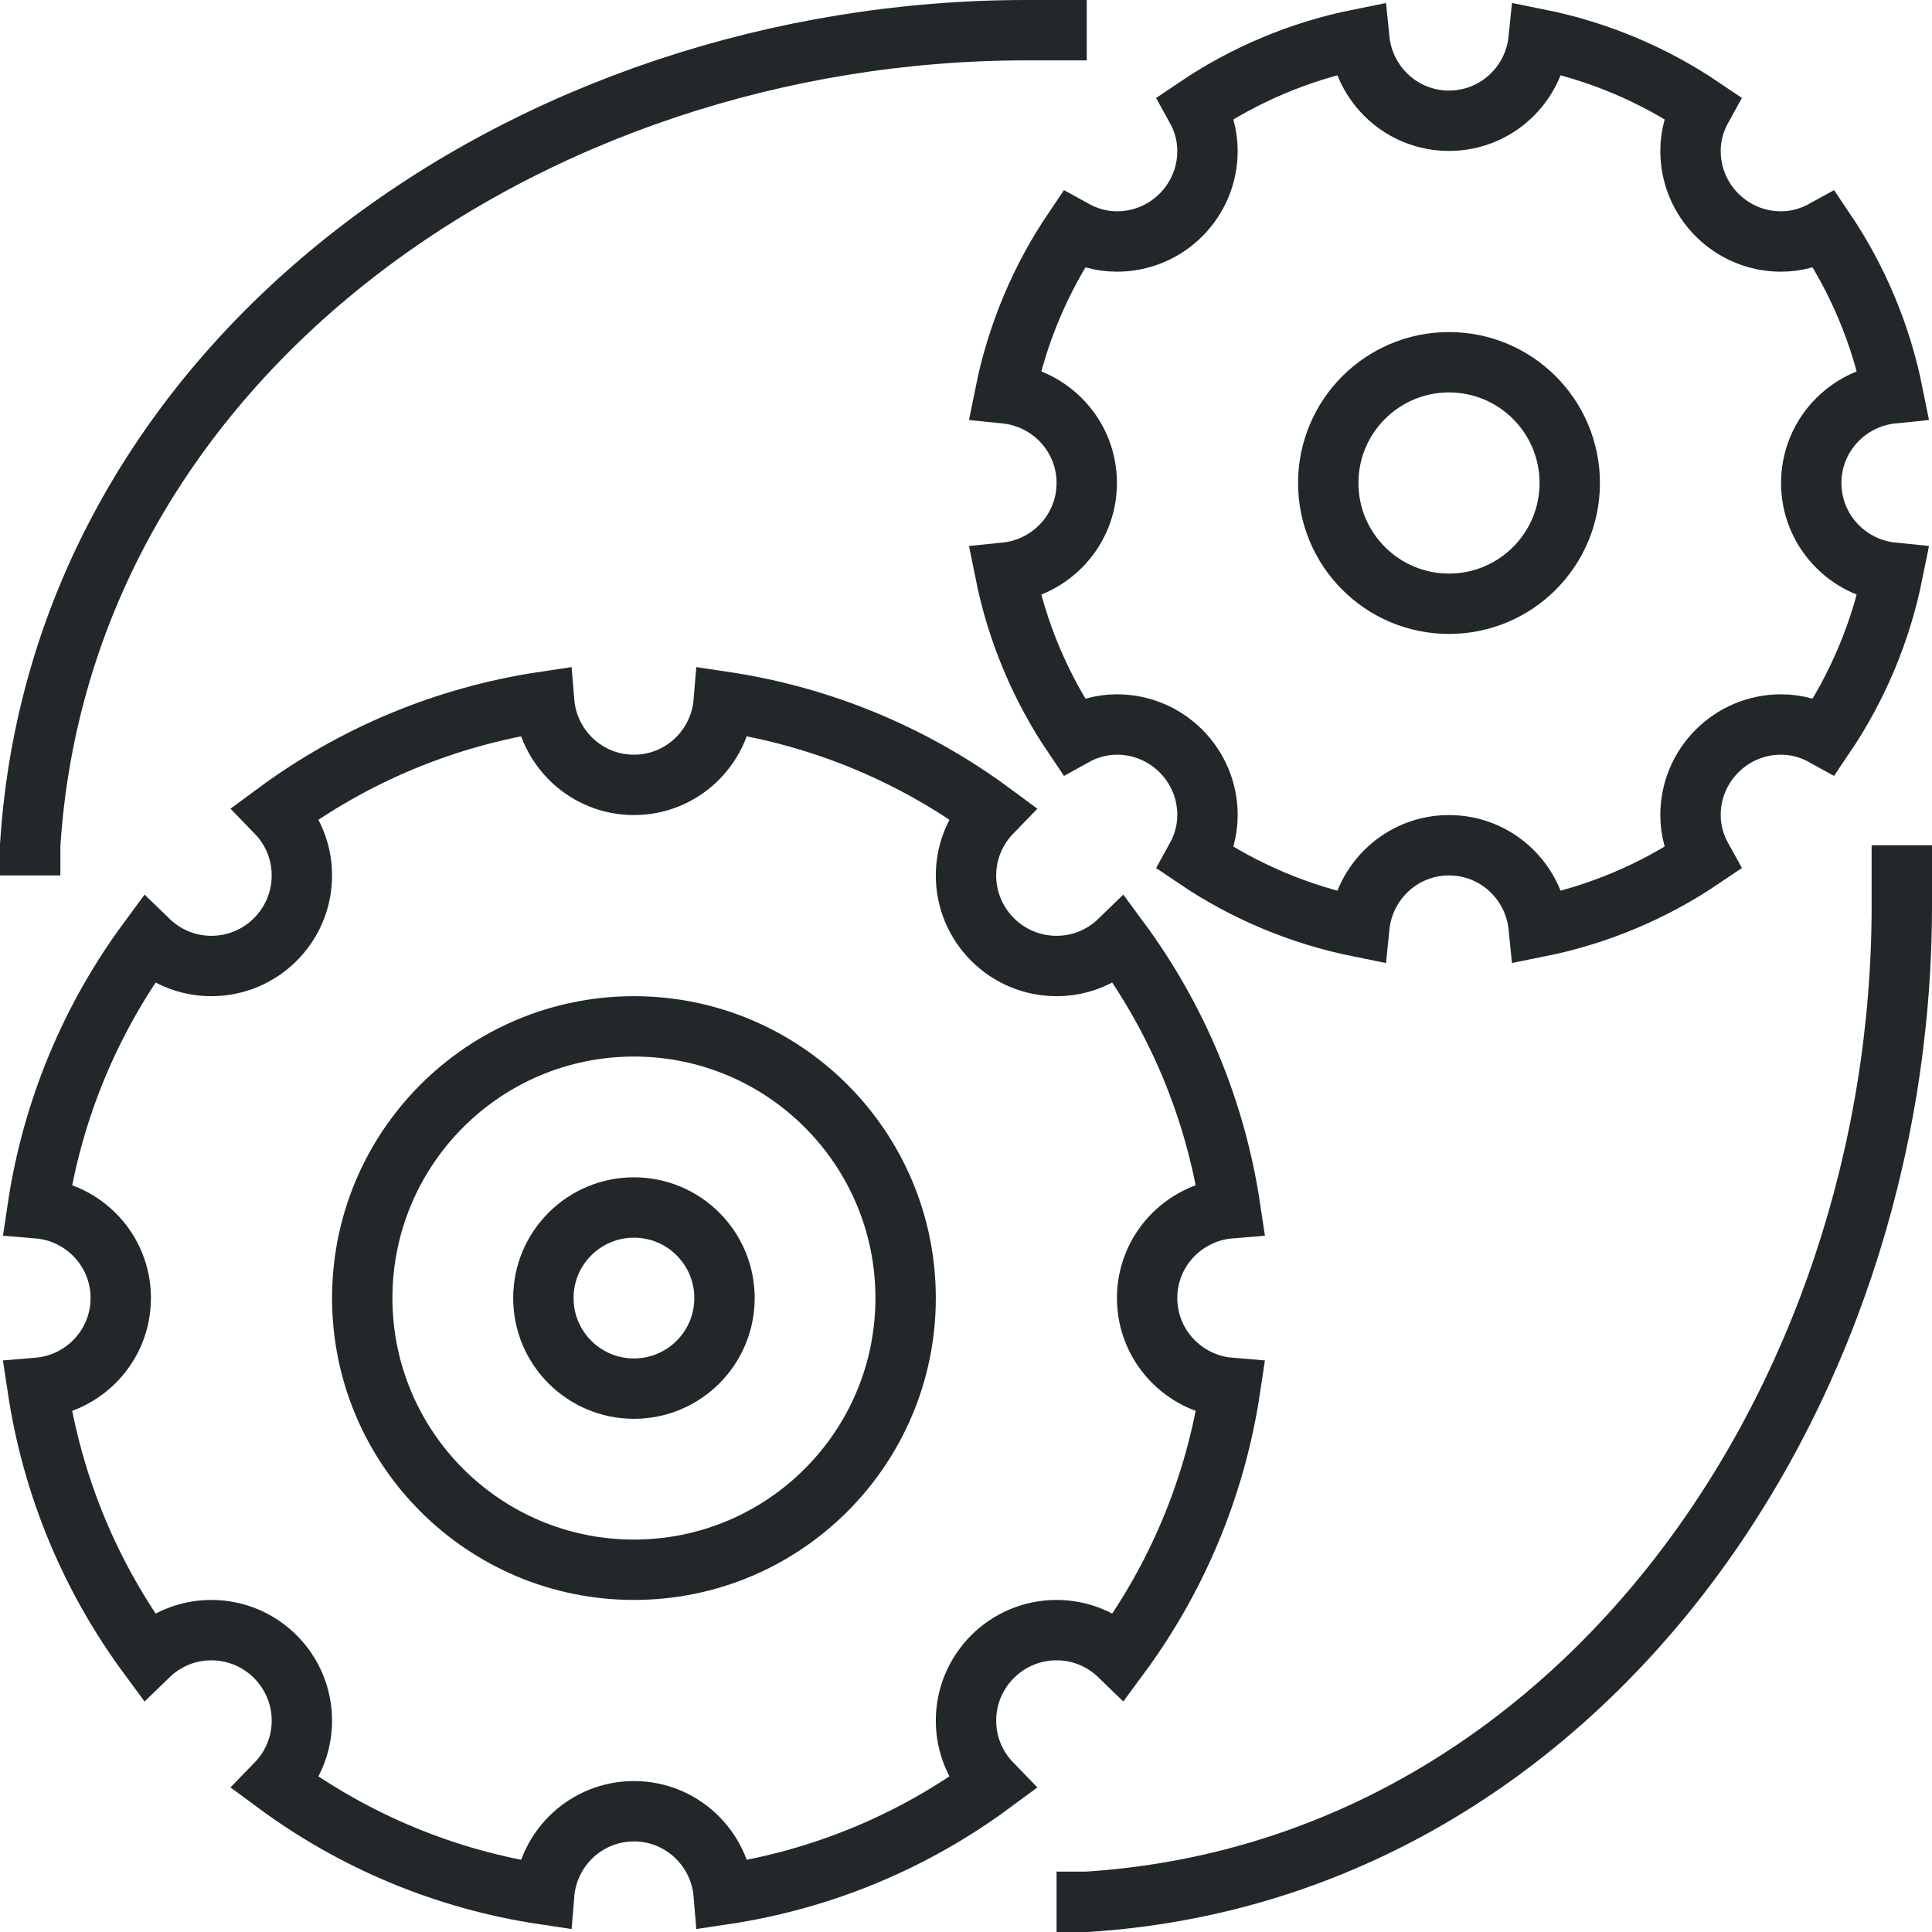
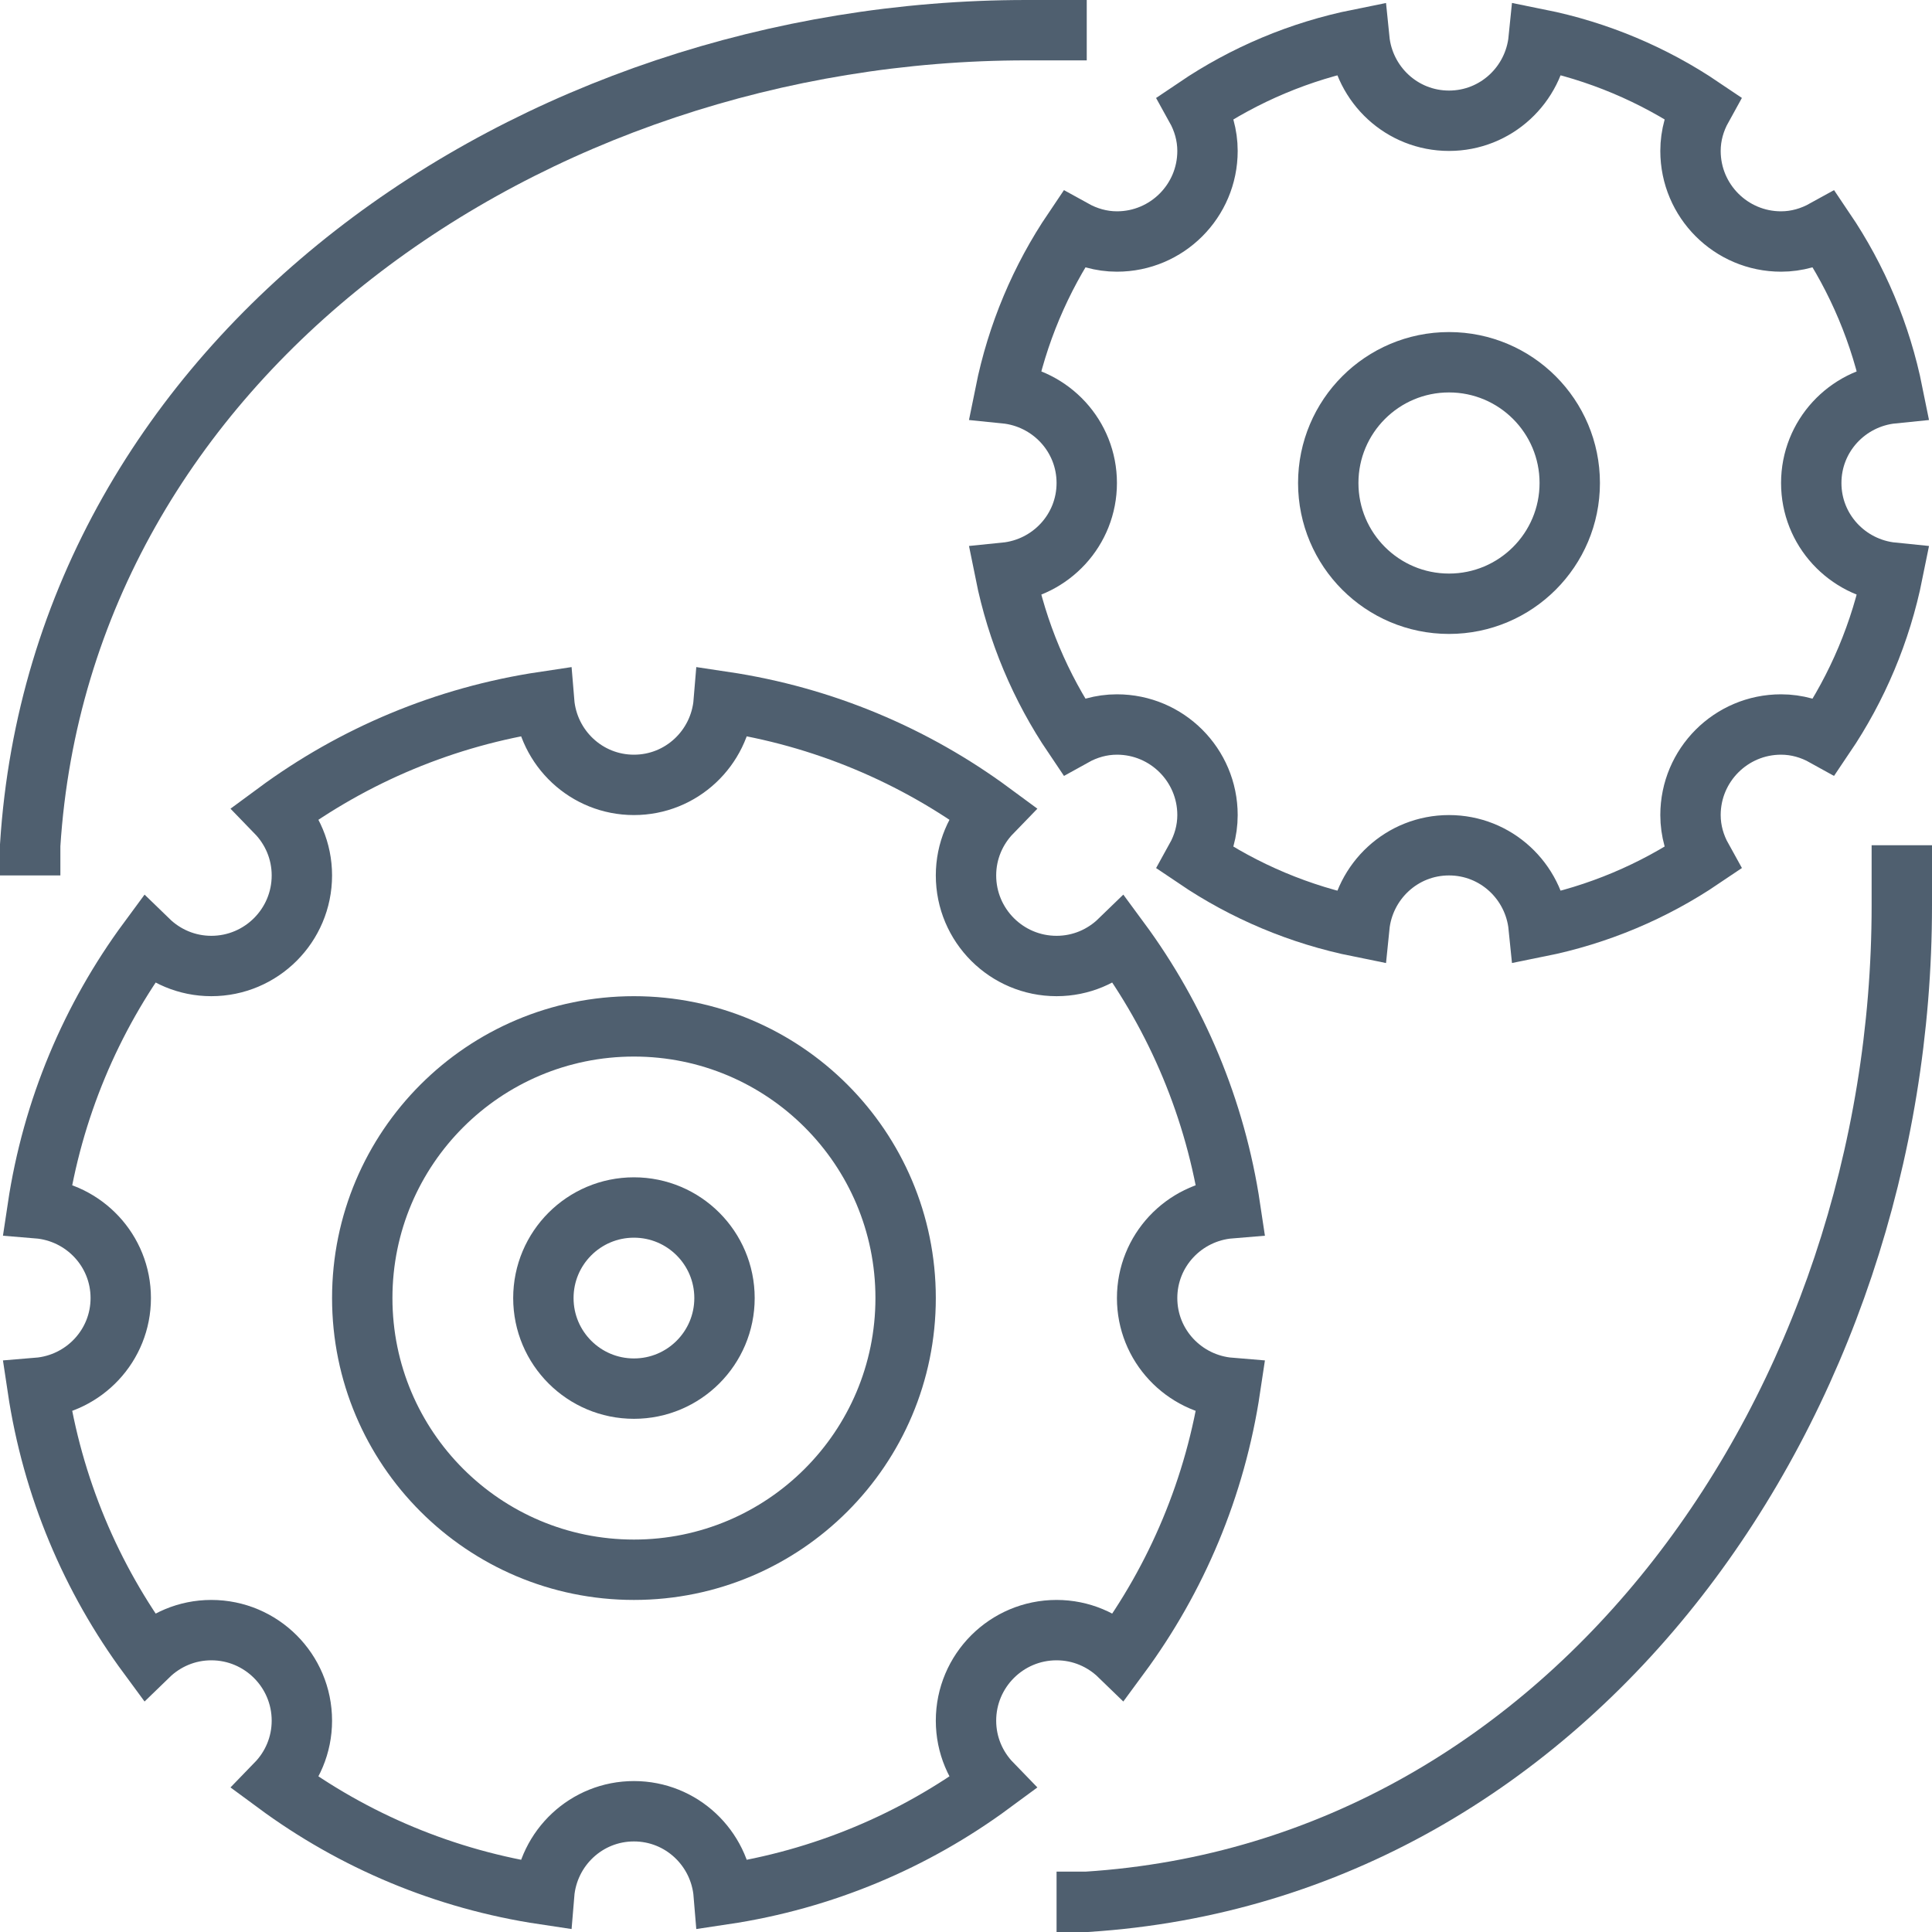
<svg xmlns="http://www.w3.org/2000/svg" version="1.1" id="_x31_0_x5F_operation_x5F_process" x="0px" y="0px" width="64px" height="64px" viewBox="0 0 64 64" style="enable-background:new 0 0 64 64;" xml:space="preserve">
  <g>
    <g>
      <g>
        <g>
          <g>
-             <path style="fill:none;stroke:#222829;stroke-width:2;stroke-miterlimit:10;" d="M38,43c0-1.572,1.215-2.849,2.755-2.975       c-0.492-3.291-1.779-6.313-3.669-8.875C36.545,31.675,35.812,32,35,32c-1.656,0-3-1.344-3-3c0-0.812,0.325-1.545,0.85-2.086       c-2.562-1.89-5.584-3.177-8.875-3.669C23.849,24.785,22.572,26,21,26s-2.849-1.215-2.975-2.755       c-3.291,0.492-6.314,1.779-8.875,3.669C9.675,27.455,10,28.188,10,29c0,1.656-1.344,3-3,3c-0.812,0-1.545-0.325-2.086-0.85       c-1.89,2.561-3.177,5.584-3.669,8.875C2.785,40.151,4,41.428,4,43s-1.215,2.849-2.755,2.975       c0.492,3.291,1.779,6.313,3.669,8.875C5.455,54.325,6.188,54,7,54c1.656,0,3,1.344,3,3c0,0.812-0.325,1.545-0.85,2.086       c2.561,1.89,5.584,3.177,8.875,3.669C18.151,61.215,19.428,60,21,60s2.849,1.215,2.975,2.755       c3.291-0.492,6.313-1.779,8.875-3.669C32.325,58.545,32,57.812,32,57c0-1.656,1.344-3,3-3c0.812,0,1.545,0.325,2.086,0.85       c1.89-2.562,3.177-5.584,3.669-8.875C39.215,45.849,38,44.572,38,43z" />
-             <circle style="fill:none;stroke:#222829;stroke-width:2;stroke-miterlimit:10;" cx="21" cy="43" r="9" />
-             <circle style="fill:none;stroke:#222829;stroke-width:2;stroke-miterlimit:10;" cx="21" cy="43" r="3" />
+             <path style="fill:none;stroke:#4F5F6F;stroke-width:2;stroke-miterlimit:10;" d="M38,43c0-1.572,1.215-2.849,2.755-2.975       c-0.492-3.291-1.779-6.313-3.669-8.875C36.545,31.675,35.812,32,35,32c-1.656,0-3-1.344-3-3c0-0.812,0.325-1.545,0.85-2.086       c-2.562-1.89-5.584-3.177-8.875-3.669C23.849,24.785,22.572,26,21,26s-2.849-1.215-2.975-2.755       c-3.291,0.492-6.314,1.779-8.875,3.669C9.675,27.455,10,28.188,10,29c0,1.656-1.344,3-3,3c-0.812,0-1.545-0.325-2.086-0.85       c-1.89,2.561-3.177,5.584-3.669,8.875C2.785,40.151,4,41.428,4,43s-1.215,2.849-2.755,2.975       c0.492,3.291,1.779,6.313,3.669,8.875C5.455,54.325,6.188,54,7,54c1.656,0,3,1.344,3,3c0,0.812-0.325,1.545-0.85,2.086       c2.561,1.89,5.584,3.177,8.875,3.669C18.151,61.215,19.428,60,21,60s2.849,1.215,2.975,2.755       c3.291-0.492,6.313-1.779,8.875-3.669C32.325,58.545,32,57.812,32,57c0-1.656,1.344-3,3-3c0.812,0,1.545,0.325,2.086,0.85       c1.89-2.562,3.177-5.584,3.669-8.875C39.215,45.849,38,44.572,38,43z" />
+             <circle style="fill:none;stroke:#4F5F6F;stroke-width:2;stroke-miterlimit:10;" cx="21" cy="43" r="9" />
+             <circle style="fill:none;stroke:#4F5F6F;stroke-width:2;stroke-miterlimit:10;" cx="21" cy="43" r="3" />
          </g>
          <g>
-             <path style="fill:none;stroke:#222829;stroke-width:2;stroke-miterlimit:10;" d="M60,16c0-1.555,1.188-2.819,2.703-2.971       c-0.396-1.971-1.176-3.803-2.264-5.413C60.011,7.853,59.525,8,59,8c-1.656,0-3-1.344-3-3c0-0.525,0.146-1.011,0.384-1.44       c-1.61-1.088-3.442-1.867-5.413-2.264C50.819,2.812,49.555,4,48,4s-2.819-1.188-2.971-2.703       c-1.971,0.396-3.803,1.176-5.413,2.264C39.854,3.989,40,4.475,40,5c0,1.656-1.344,3-3,3c-0.525,0-1.011-0.147-1.439-0.384       c-1.088,1.61-1.867,3.442-2.264,5.413C34.812,13.181,36,14.445,36,16s-1.188,2.819-2.703,2.971       c0.396,1.971,1.176,3.803,2.264,5.413C35.989,24.146,36.475,24,37,24c1.656,0,3,1.344,3,3c0,0.525-0.146,1.011-0.384,1.44       c1.61,1.088,3.442,1.867,5.413,2.264C45.181,29.188,46.445,28,48,28s2.819,1.188,2.971,2.703       c1.971-0.396,3.803-1.176,5.413-2.264C56.146,28.011,56,27.525,56,27c0-1.656,1.344-3,3-3c0.525,0,1.011,0.146,1.439,0.384       c1.088-1.61,1.867-3.442,2.264-5.413C61.188,18.819,60,17.555,60,16z" />
-             <circle style="fill:none;stroke:#222829;stroke-width:2;stroke-miterlimit:10;" cx="48" cy="16" r="4" />
+             <path style="fill:none;stroke:#4F5F6F;stroke-width:2;stroke-miterlimit:10;" d="M60,16c0-1.555,1.188-2.819,2.703-2.971       c-0.396-1.971-1.176-3.803-2.264-5.413C60.011,7.853,59.525,8,59,8c-1.656,0-3-1.344-3-3c0-0.525,0.146-1.011,0.384-1.44       c-1.61-1.088-3.442-1.867-5.413-2.264C50.819,2.812,49.555,4,48,4s-2.819-1.188-2.971-2.703       c-1.971,0.396-3.803,1.176-5.413,2.264C39.854,3.989,40,4.475,40,5c0,1.656-1.344,3-3,3c-0.525,0-1.011-0.147-1.439-0.384       c-1.088,1.61-1.867,3.442-2.264,5.413C34.812,13.181,36,14.445,36,16s-1.188,2.819-2.703,2.971       c0.396,1.971,1.176,3.803,2.264,5.413C35.989,24.146,36.475,24,37,24c1.656,0,3,1.344,3,3c0,0.525-0.146,1.011-0.384,1.44       c1.61,1.088,3.442,1.867,5.413,2.264C45.181,29.188,46.445,28,48,28s2.819,1.188,2.971,2.703       c1.971-0.396,3.803-1.176,5.413-2.264C56.146,28.011,56,27.525,56,27c0-1.656,1.344-3,3-3c0.525,0,1.011,0.146,1.439,0.384       c1.088-1.61,1.867-3.442,2.264-5.413C61.188,18.819,60,17.555,60,16z" />
+             <circle style="fill:none;stroke:#4F5F6F;stroke-width:2;stroke-miterlimit:10;" cx="48" cy="16" r="4" />
          </g>
        </g>
-         <path style="fill:none;stroke:#222829;stroke-width:2;stroke-miterlimit:10;" d="M1,29v-1C2.031,11.811,17.551,1,34,1     c1.666,0,2,0,2,0" />
-         <path style="fill:none;stroke:#222829;stroke-width:2;stroke-miterlimit:10;" d="M35,63h1c16.189-1.031,27-16.551,27-33     c0-1.8,0-2,0-2" />
+         <path style="fill:none;stroke:#4F5F6F;stroke-width:2;stroke-miterlimit:10;" d="M1,29v-1C2.031,11.811,17.551,1,34,1     c1.666,0,2,0,2,0" />
+         <path style="fill:none;stroke:#4F5F6F;stroke-width:2;stroke-miterlimit:10;" d="M35,63h1c16.189-1.031,27-16.551,27-33     c0-1.8,0-2,0-2" />
      </g>
    </g>
  </g>
</svg>
